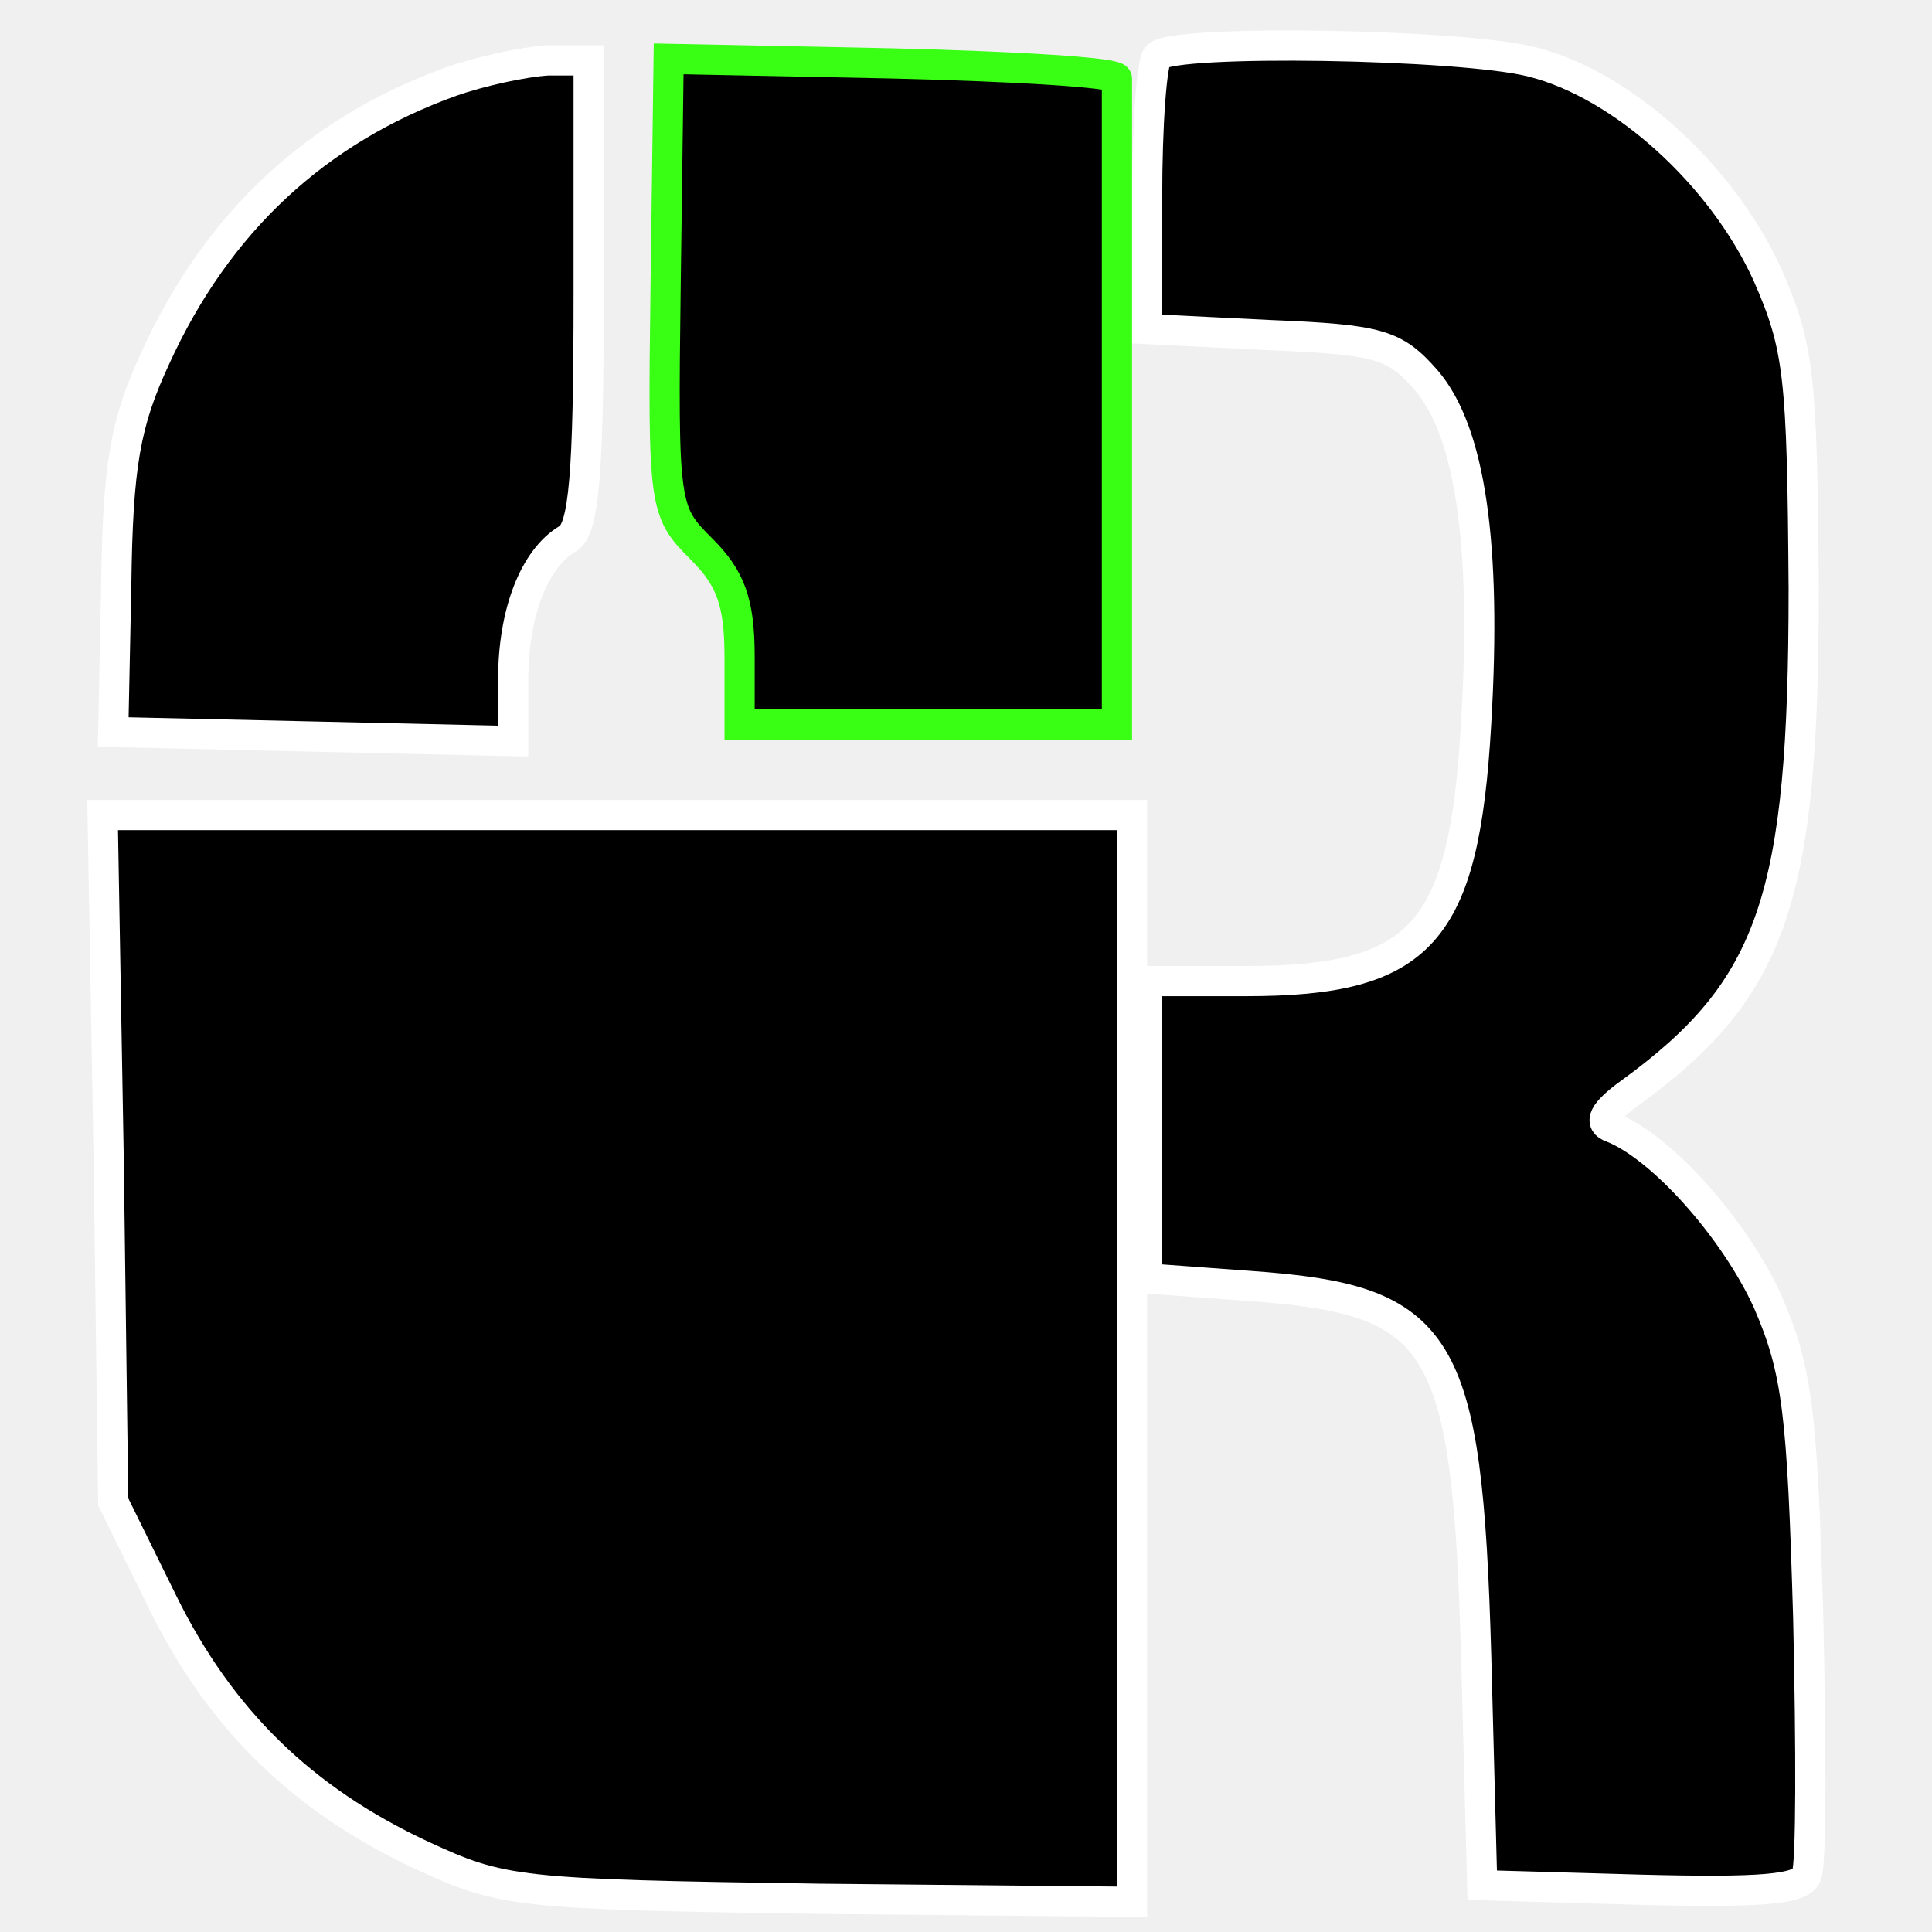
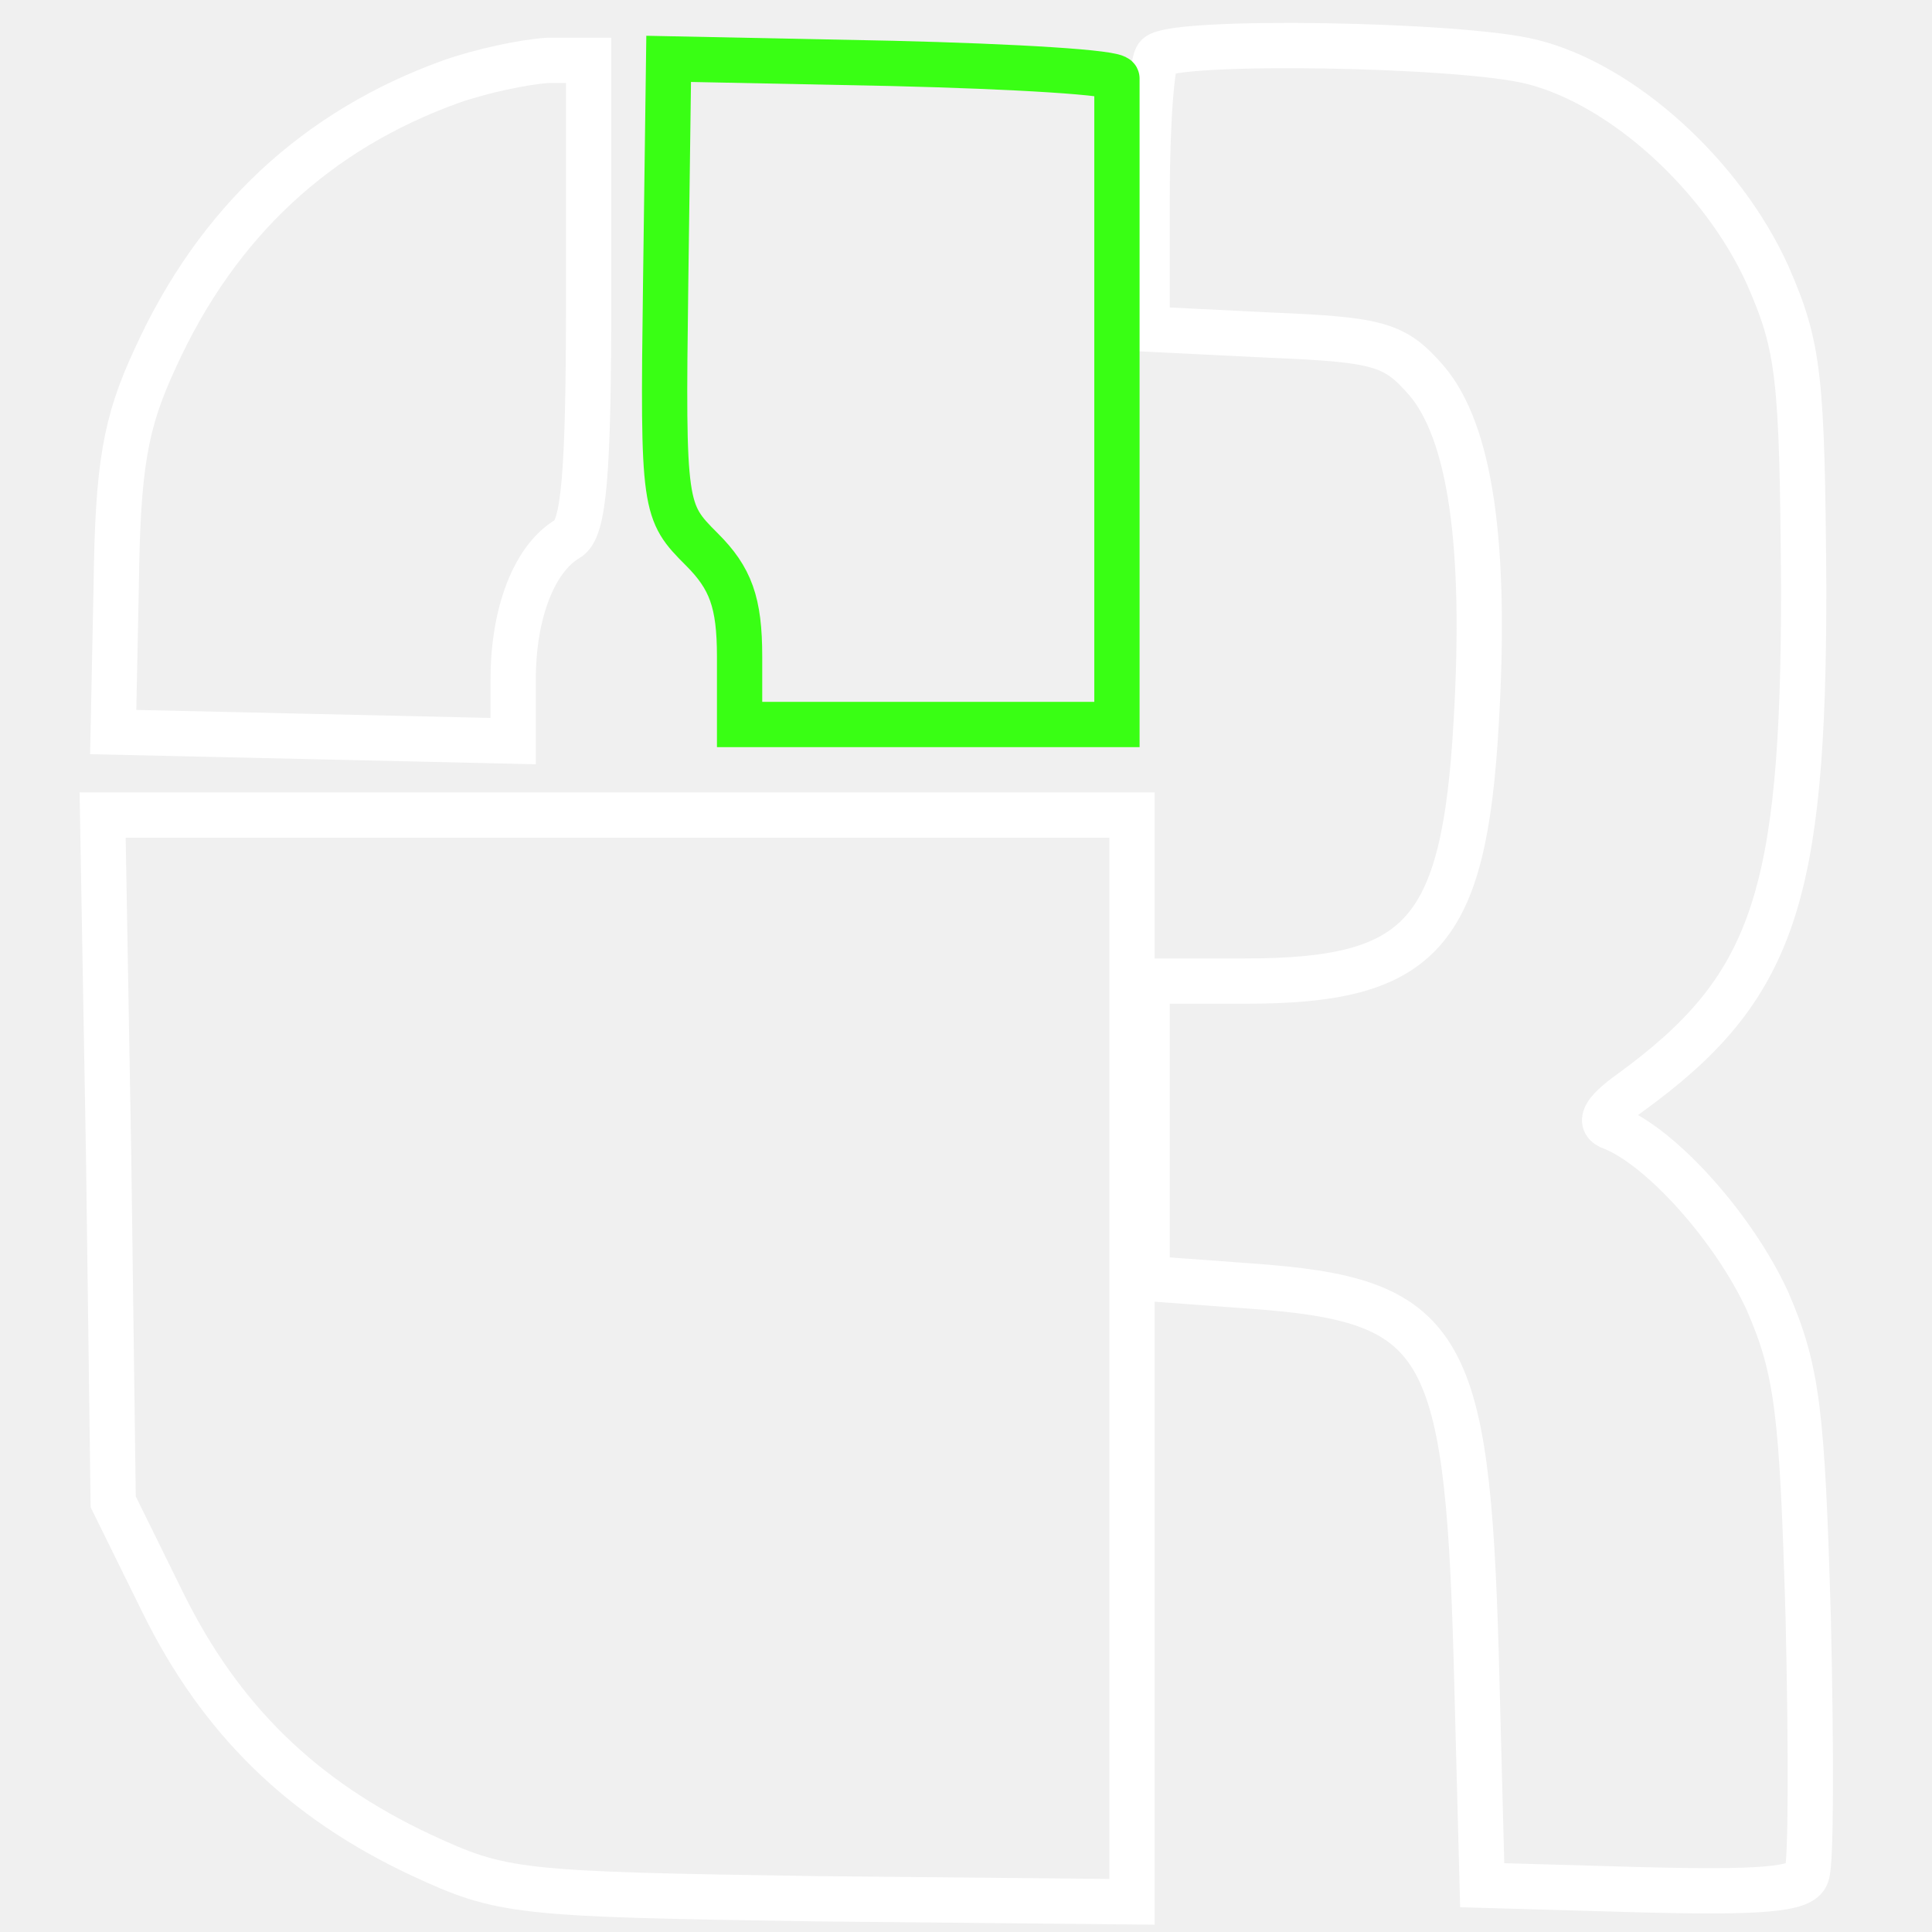
<svg xmlns="http://www.w3.org/2000/svg" class="w-32 h-32" version="1.0" viewBox="0 0 128 128" preserveAspectRatio="xMidYMid meet">
-   <g transform="translate(0,128) scale(0.1,-0.1)" stroke="none">
-     <path d="M767 1243 c-4 -3 -7 -46 -7 -94 l0 -87 81 -4 c73 -3 83 -6 104 -30 29 -34 40 -108 33 -227 -8 -140 -36 -171 -153 -171 l-65 0 0 -99 0 -98 68 -5 c128 -9 144 -35 150 -245 l4 -152 105 -3 c79 -2 107 0 110 10 3 7 3 83 1 170 -4 136 -7 164 -27 210 -22 48 -70 102 -103 115 -9 3 -6 10 12 23 95 69 115 129 115 334 -1 141  -3 160 -24 208 -30 66 -96 126 -156 141 -47 12 -237 15 -248 4z" stroke="#fff" stroke-width="20" />
-     <path d="M299 1226 c-89 -32 -155 -93 -196 -183 -20 -43 -25 -71 -26 -151 l-2 -97 133 -3 132 -3 0 41 c0 44 14 80 36 93 11 6 14 43 14 162 l0 155 -27 0 c-16 -1 -44 -7 -64 -14z" stroke="#fff" stroke-width="20" />
-     <path d="M441 1091 c-2 -148 -1 -150 24 -175 19 -19 25 -35 25 -71 l0 -45 125 0 125 0 0 210 c0 116 0 213 0 218 0 4 -67 8 -149 10 l-148 3 -2 -150z" stroke="#39ff14" stroke-width="20" />
-     <path d="M72 512 l3 -227 33 -67 c38 -77 92 -130 171 -167 54 -25 63 -26 264 -29 l207 -2 0 360 0 360 -341 0 -341 0 4 -228z" stroke="#fff" stroke-width="20" />
+   <g transform="translate(0,128) scale(0.1,-0.1)" fill="none" stroke="none">
+     <path d="M767 1243 c-4 -3 -7 -46 -7 -94 l0 -87 81 -4 c73 -3 83 -6 104 -30 29 -34 40 -108 33 -227 -8 -140 -36 -171 -153 -171 l-65 0 0 -99 0 -98 68 -5 c128 -9 144 -35 150 -245 l4 -152 105 -3 c79 -2 107 0 110 10 3 7 3 83 1 170 -4 136 -7 164 -27 210 -22 48 -70 102 -103 115 -9 3 -6 10 12 23 95 69 115 129 115 334 -1 141  -3 160 -24 208 -30 66 -96 126 -156 141 -47 12 -237 15 -248 4z" stroke="#fff" stroke-width="30" />
+     <path d="M299 1226 c-89 -32 -155 -93 -196 -183 -20 -43 -25 -71 -26 -151 l-2 -97 133 -3 132 -3 0 41 c0 44 14 80 36 93 11 6 14 43 14 162 l0 155 -27 0 c-16 -1 -44 -7 -64 -14z" stroke="#fff" stroke-width="30" />
+     <path d="M441 1091 c-2 -148 -1 -150 24 -175 19 -19 25 -35 25 -71 l0 -45 125 0 125 0 0 210 c0 116 0 213 0 218 0 4 -67 8 -149 10 l-148 3 -2 -150z" stroke="#39ff14" stroke-width="30" />
+     <path d="M72 512 l3 -227 33 -67 c38 -77 92 -130 171 -167 54 -25 63 -26 264 -29 l207 -2 0 360 0 360 -341 0 -341 0 4 -228z" stroke="#fff" stroke-width="30" />
  </g>
</svg>
